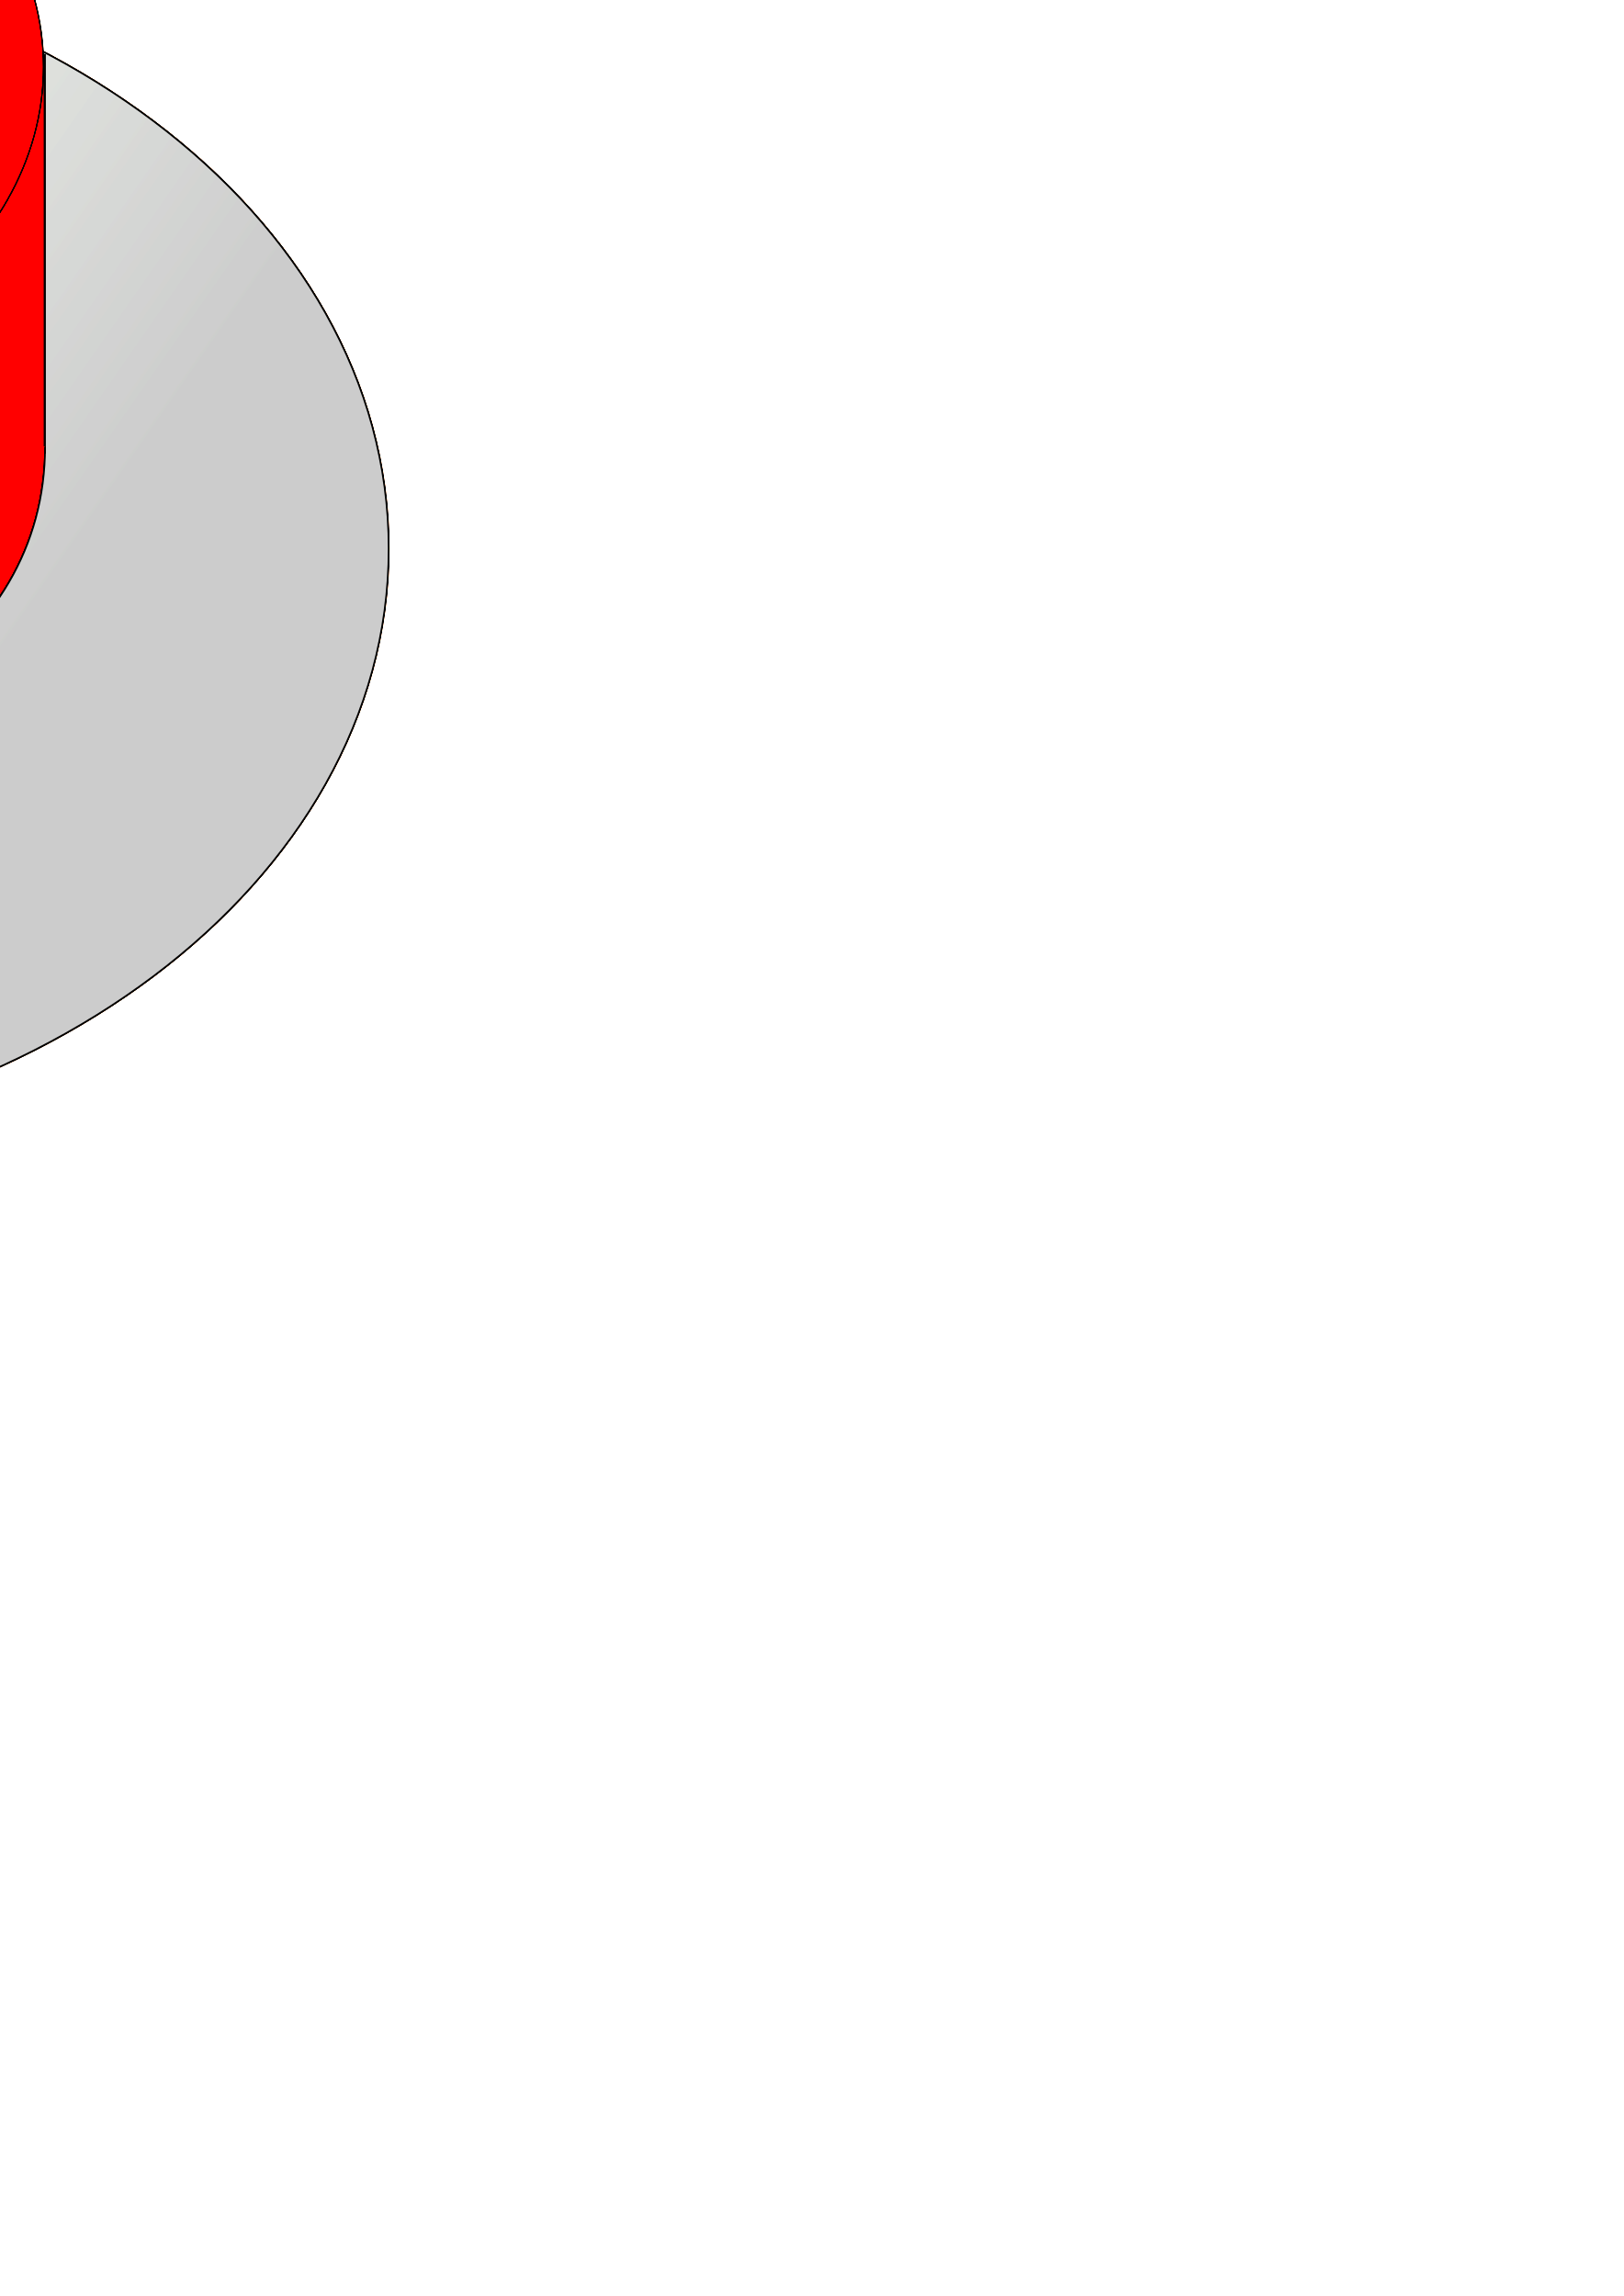
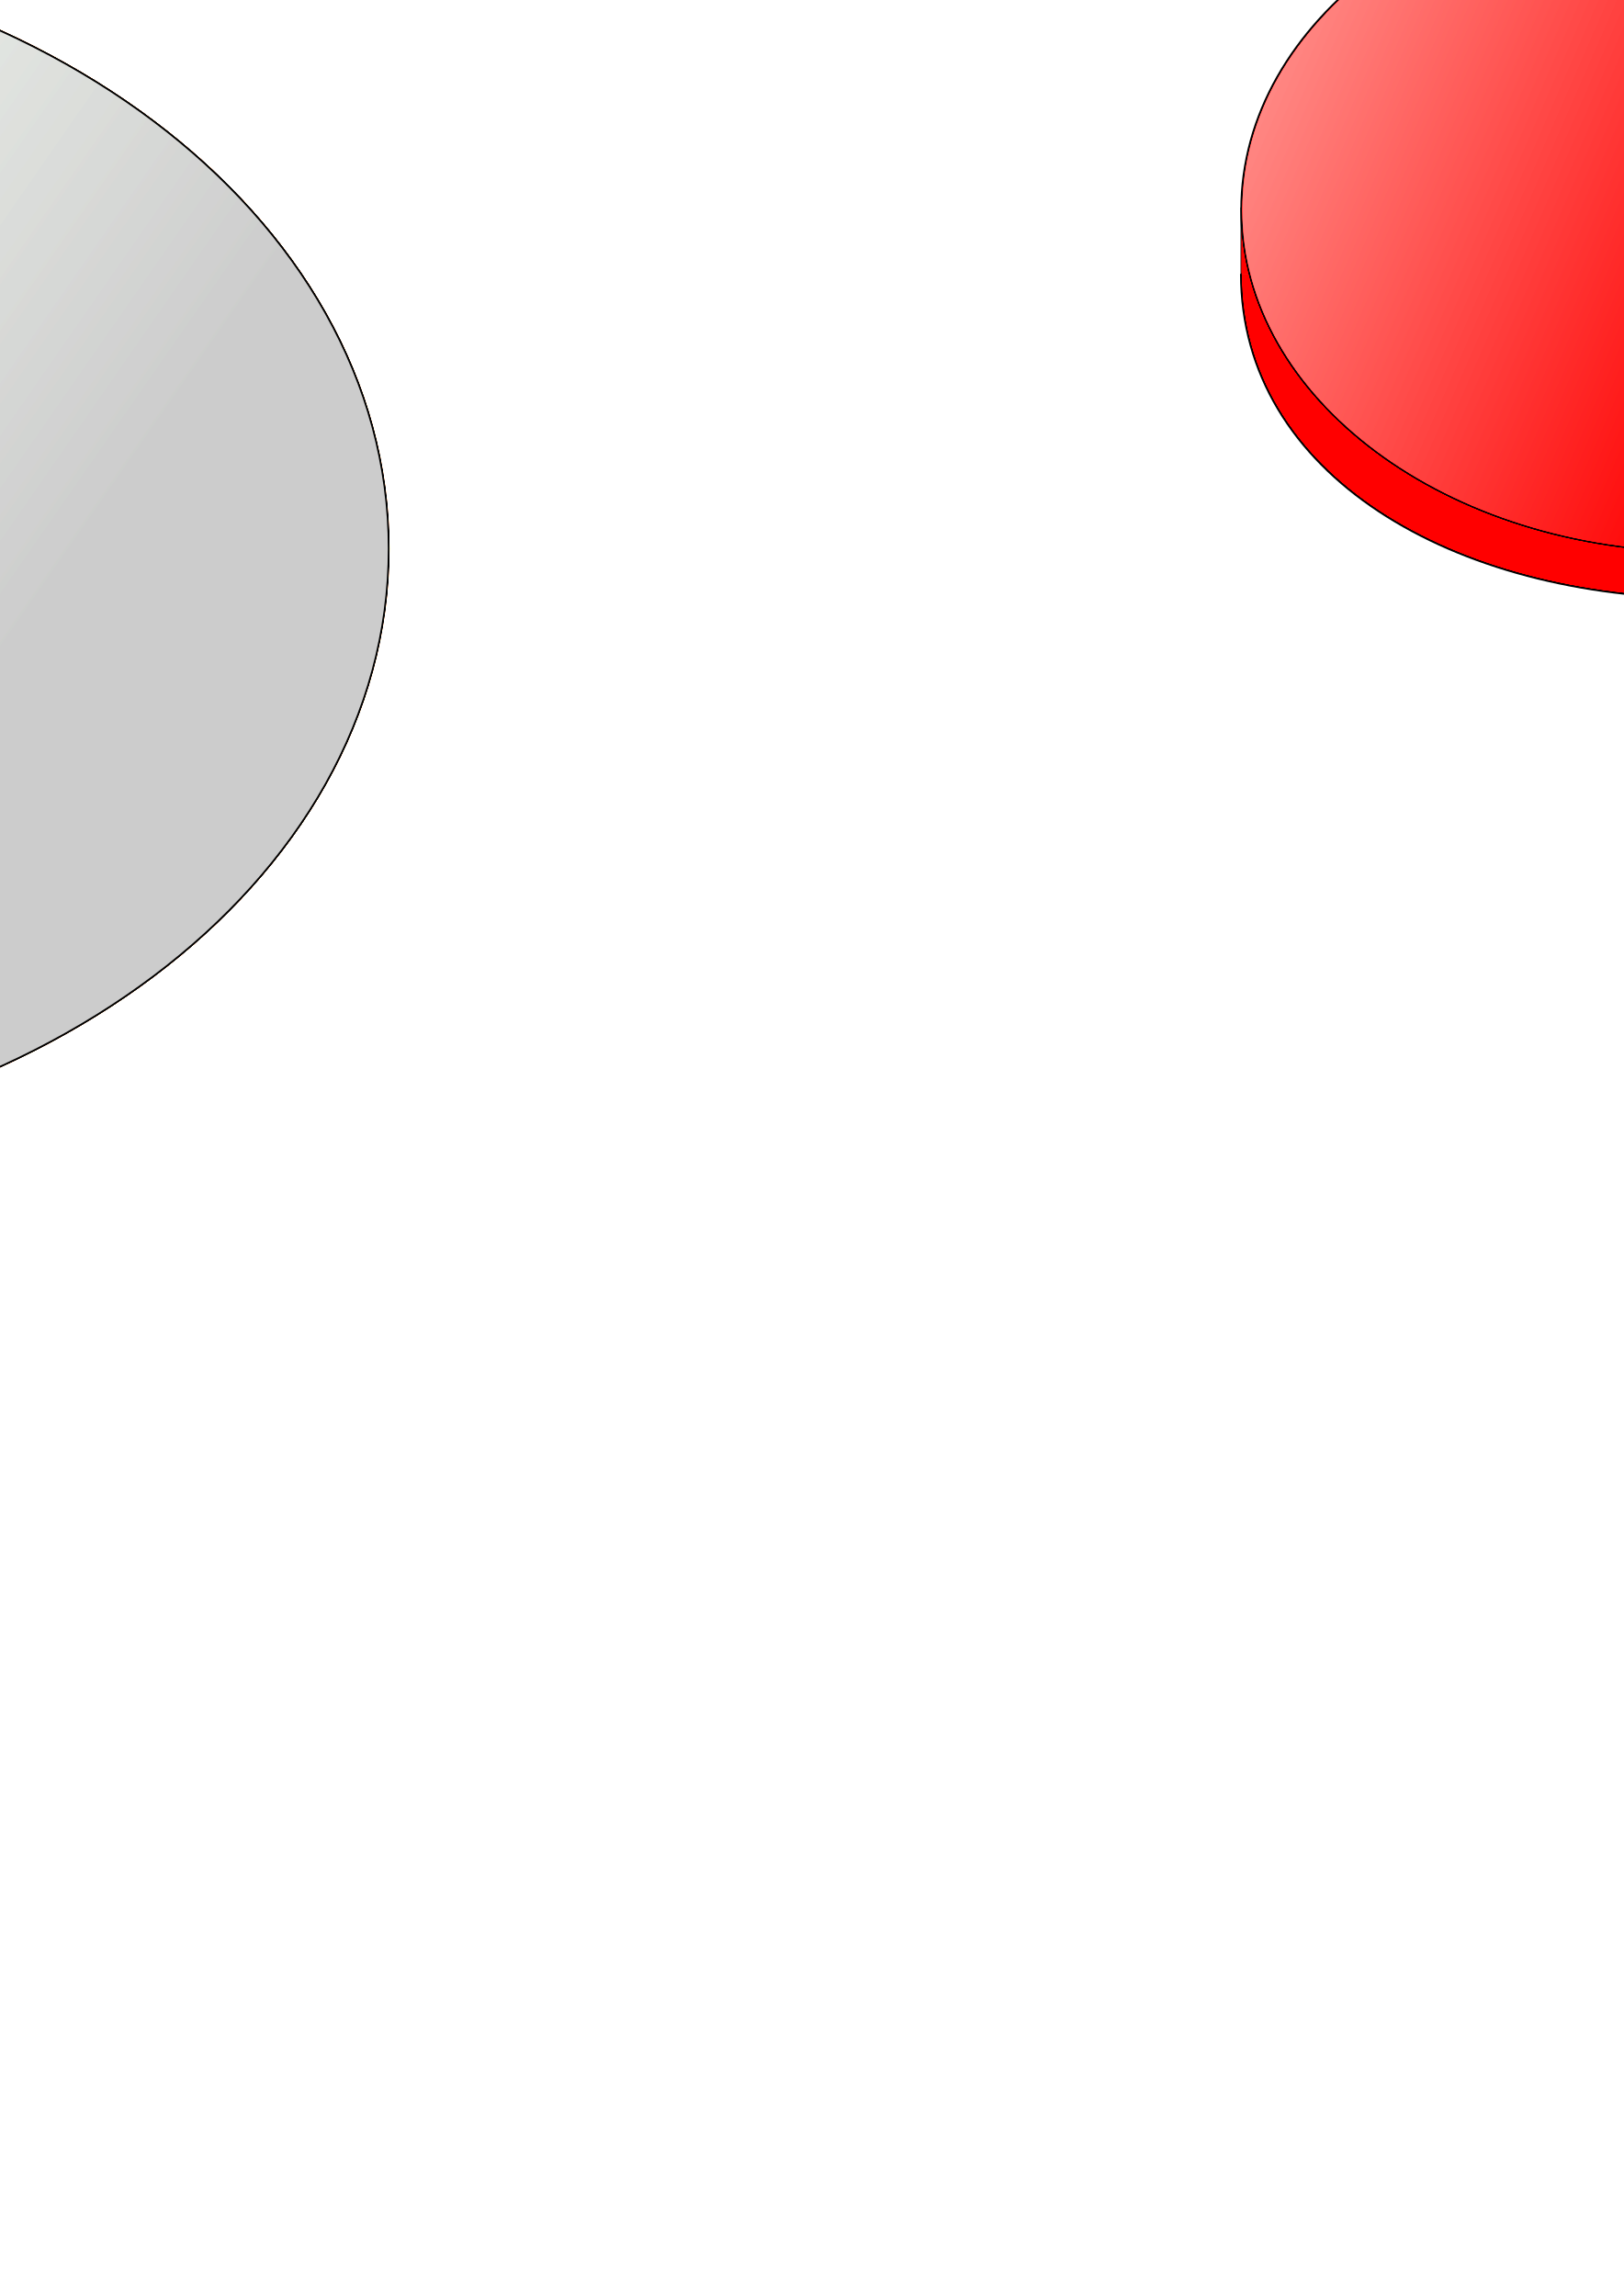
<svg xmlns="http://www.w3.org/2000/svg" xmlns:xlink="http://www.w3.org/1999/xlink" width="210mm" height="297mm" viewBox="0 0 210 297" version="1.1" id="svg902" enable-background="new">
  <defs id="defs896">
    <linearGradient id="linearGradient1624">
      <stop style="stop-color:#666666;stop-opacity:1;" offset="0" id="stop1620" />
      <stop style="stop-color:#898792;stop-opacity:0.936" offset="1" id="stop1622" />
    </linearGradient>
    <linearGradient id="linearGradient1616">
      <stop style="stop-color:#666666;stop-opacity:1;" offset="0" id="stop1612" />
      <stop style="stop-color:#8b9089;stop-opacity:1" offset="1" id="stop1614" />
    </linearGradient>
    <linearGradient id="linearGradient1608">
      <stop style="stop-color:#ff0000;stop-opacity:1;" offset="0" id="stop1604" />
      <stop style="stop-color:#ff4442;stop-opacity:1" offset="1" id="stop1606" />
    </linearGradient>
    <linearGradient id="linearGradient1575">
      <stop style="stop-color:#ff0000;stop-opacity:1;" offset="0" id="stop1571" />
      <stop style="stop-color:#ff5655;stop-opacity:1" offset="1" id="stop1573" />
    </linearGradient>
    <filter style="color-interpolation-filters:sRGB" id="filter1523">
      <feBlend mode="hard-light" in2="BackgroundImage" id="feBlend1525" />
    </filter>
-     <linearGradient xlink:href="#linearGradient1575" id="linearGradient1577" x1="-31.271" y1="11.022" x2="-110.115" y2="-28" gradientUnits="userSpaceOnUse" />
+     <linearGradient xlink:href="#linearGradient1575" id="linearGradient1577" x1="-31.271" y1="11.022" x2="-110.115" y2="-28" gradientUnits="userSpaceOnUse" gradientTransform="translate(-313.7202,3.02381)" />
    <linearGradient xlink:href="#linearGradient1608" id="linearGradient1610" x1="499.685" y1="61.899" x2="432.405" y2="32.417" gradientUnits="userSpaceOnUse" />
    <linearGradient xlink:href="#linearGradient1616" id="linearGradient1618" x1="-27.214" y1="126.155" x2="-161.018" y2="33.173" gradientUnits="userSpaceOnUse" />
    <linearGradient xlink:href="#linearGradient1624" id="linearGradient1626" x1="517.827" y1="130.69" x2="383.268" y2="33.929" gradientUnits="userSpaceOnUse" />
  </defs>
  <g id="layer1" style="filter:url(#filter1523)">
-     <rect y="-93.071" x="-217.714" height="328.083" width="328.083" id="rect836" style="fill:#ffd2b9;fill-opacity:1;stroke:#000000;stroke-width:0;stroke-miterlimit:4;stroke-dasharray:none;stroke-opacity:1" />
-     <ellipse style="fill:url(#linearGradient1618);fill-opacity:1;stroke:#000000;stroke-width:0.26;stroke-miterlimit:4;stroke-dasharray:none;stroke-opacity:1" id="path1453" cx="-53.673" cy="70.97" rx="103.963" ry="78.261" />
-     <path style="fill:#ff0000;fill-opacity:1;stroke:#000000;stroke-width:0.315;stroke-miterlimit:4;stroke-dasharray:none;stroke-opacity:1" d="M -113.126,7.137 H 5.775 v 51.391 h -118.901 z" id="rect1531" />
-     <path style="fill:#ff0000;fill-opacity:1;stroke:#000000;stroke-width:0.267;stroke-miterlimit:4;stroke-dasharray:none;stroke-opacity:1" d="m 5.805,57.795 c 0,25.982 -26.626,41.967 -59.471,41.967 -32.845,0 -59.471,-15.985 -59.471,-41.967" id="ellipse1529" />
-     <ellipse style="fill:url(#linearGradient1577);fill-opacity:1;stroke:#000000;stroke-width:0.259;stroke-miterlimit:4;stroke-dasharray:none;stroke-opacity:1" id="path1527" cx="-53.741" cy="8.642" rx="59.363" ry="44.244" />
-     <rect style="fill:#ffd2b9;fill-opacity:1;stroke:#000000;stroke-width:0;stroke-miterlimit:4;stroke-dasharray:none;stroke-opacity:1" id="rect1548" width="328.083" height="328.083" x="320.524" y="-94.583" />
-     <ellipse ry="78.261" rx="103.963" cy="69.458" cx="484.565" id="ellipse1550" style="fill:url(#linearGradient1626);fill-opacity:1;stroke:#000000;stroke-width:0.26;stroke-miterlimit:4;stroke-dasharray:none;stroke-opacity:1" />
-     <path id="path1552" d="m 425.105,58.631 h 118.901 v 8.512 H 425.105 Z" style="fill:#ff0000;fill-opacity:1;stroke:#000000;stroke-width:0.128;stroke-miterlimit:4;stroke-dasharray:none;stroke-opacity:1" />
-     <path id="path1554" d="m 544.036,66.41 c 0,25.982 -25.824,41.967 -58.669,41.967 -32.845,10e-6 -60.273,-15.985 -60.273,-41.967" style="fill:#ff0000;fill-opacity:1;stroke:#000000;stroke-width:0.267;stroke-miterlimit:4;stroke-dasharray:none;stroke-opacity:1" />
-     <ellipse ry="44.244" rx="59.363" cy="58.148" cx="484.491" id="ellipse1556" style="fill:url(#linearGradient1610);fill-opacity:1;stroke:#000000;stroke-width:0.259;stroke-miterlimit:4;stroke-dasharray:none;stroke-opacity:1" />
+     <g id="g977">
+       <rect style="fill:#ffd2b9;fill-opacity:1;stroke:#000000;stroke-width:0;stroke-miterlimit:4;stroke-dasharray:none;stroke-opacity:1" id="rect836" width="328.083" height="328.083" x="-217.714" y="-93.071" />
+       <ellipse ry="78.261" rx="103.963" cy="70.97" cx="-53.673" id="path1453" style="fill:url(#linearGradient1618);fill-opacity:1;stroke:#000000;stroke-width:0.26;stroke-miterlimit:4;stroke-dasharray:none;stroke-opacity:1" />
+     </g>
+     <g id="g1004">
+       <path id="rect1531" d="m -426.847,10.161 h 118.901 v 51.391 h -118.901 z" style="fill:#ff0000;fill-opacity:1;stroke:#000000;stroke-width:0.315;stroke-miterlimit:4;stroke-dasharray:none;stroke-opacity:1" />
+       <path id="ellipse1529" d="m -307.906,60.795 c 0,26.45 -26.626,42.723 -59.47,42.723 -32.844,0 -59.47,-16.272 -59.47,-42.723" style="fill:#ff0000;fill-opacity:1;stroke:#000000;stroke-width:0.27;stroke-miterlimit:4;stroke-dasharray:none;stroke-opacity:1" />
+       <ellipse ry="44.244" rx="59.363" cy="11.666" cx="-367.461" id="path1527" style="fill:url(#linearGradient1577);fill-opacity:1;stroke:#000000;stroke-width:0.259;stroke-miterlimit:4;stroke-dasharray:none;stroke-opacity:1" />
+     </g>
+     <g id="g981">
+       <rect y="-94.583" x="320.524" height="328.083" width="328.083" id="rect1548" style="fill:#ffd2b9;fill-opacity:1;stroke:#000000;stroke-width:0;stroke-miterlimit:4;stroke-dasharray:none;stroke-opacity:1" />
+       <ellipse style="fill:url(#linearGradient1626);fill-opacity:1;stroke:#000000;stroke-width:0.26;stroke-miterlimit:4;stroke-dasharray:none;stroke-opacity:1" id="ellipse1550" cx="484.565" cy="69.458" rx="103.963" ry="78.261" />
+     </g>
+     <g id="g989">
+       <path style="fill:#ff0000;fill-opacity:1;stroke:#000000;stroke-width:0.128;stroke-miterlimit:4;stroke-dasharray:none;stroke-opacity:1" d="m 160.511,26.904 h 118.901 v 8.512 H 160.511 Z" id="path1552" />
+       <g transform="translate(-264.5833,-30.99405)" id="g967">
+         <path id="path1554" d="m 544.036,66.41 c 0,25.982 -25.824,41.967 -58.669,41.967 -32.845,10e-6 -60.273,-15.985 -60.273,-41.967" style="fill:#ff0000;fill-opacity:1;stroke:#000000;stroke-width:0.267;stroke-miterlimit:4;stroke-dasharray:none;stroke-opacity:1" />
+         <g id="g961">
+           <g id="g957">
+             <ellipse ry="44.244" rx="59.363" cy="58.148" cx="484.491" id="ellipse1556" style="fill:url(#linearGradient1610);fill-opacity:1;stroke:#000000;stroke-width:0.259;stroke-miterlimit:4;stroke-dasharray:none;stroke-opacity:1" />
+           </g>
+         </g>
+       </g>
+     </g>
  </g>
</svg>
